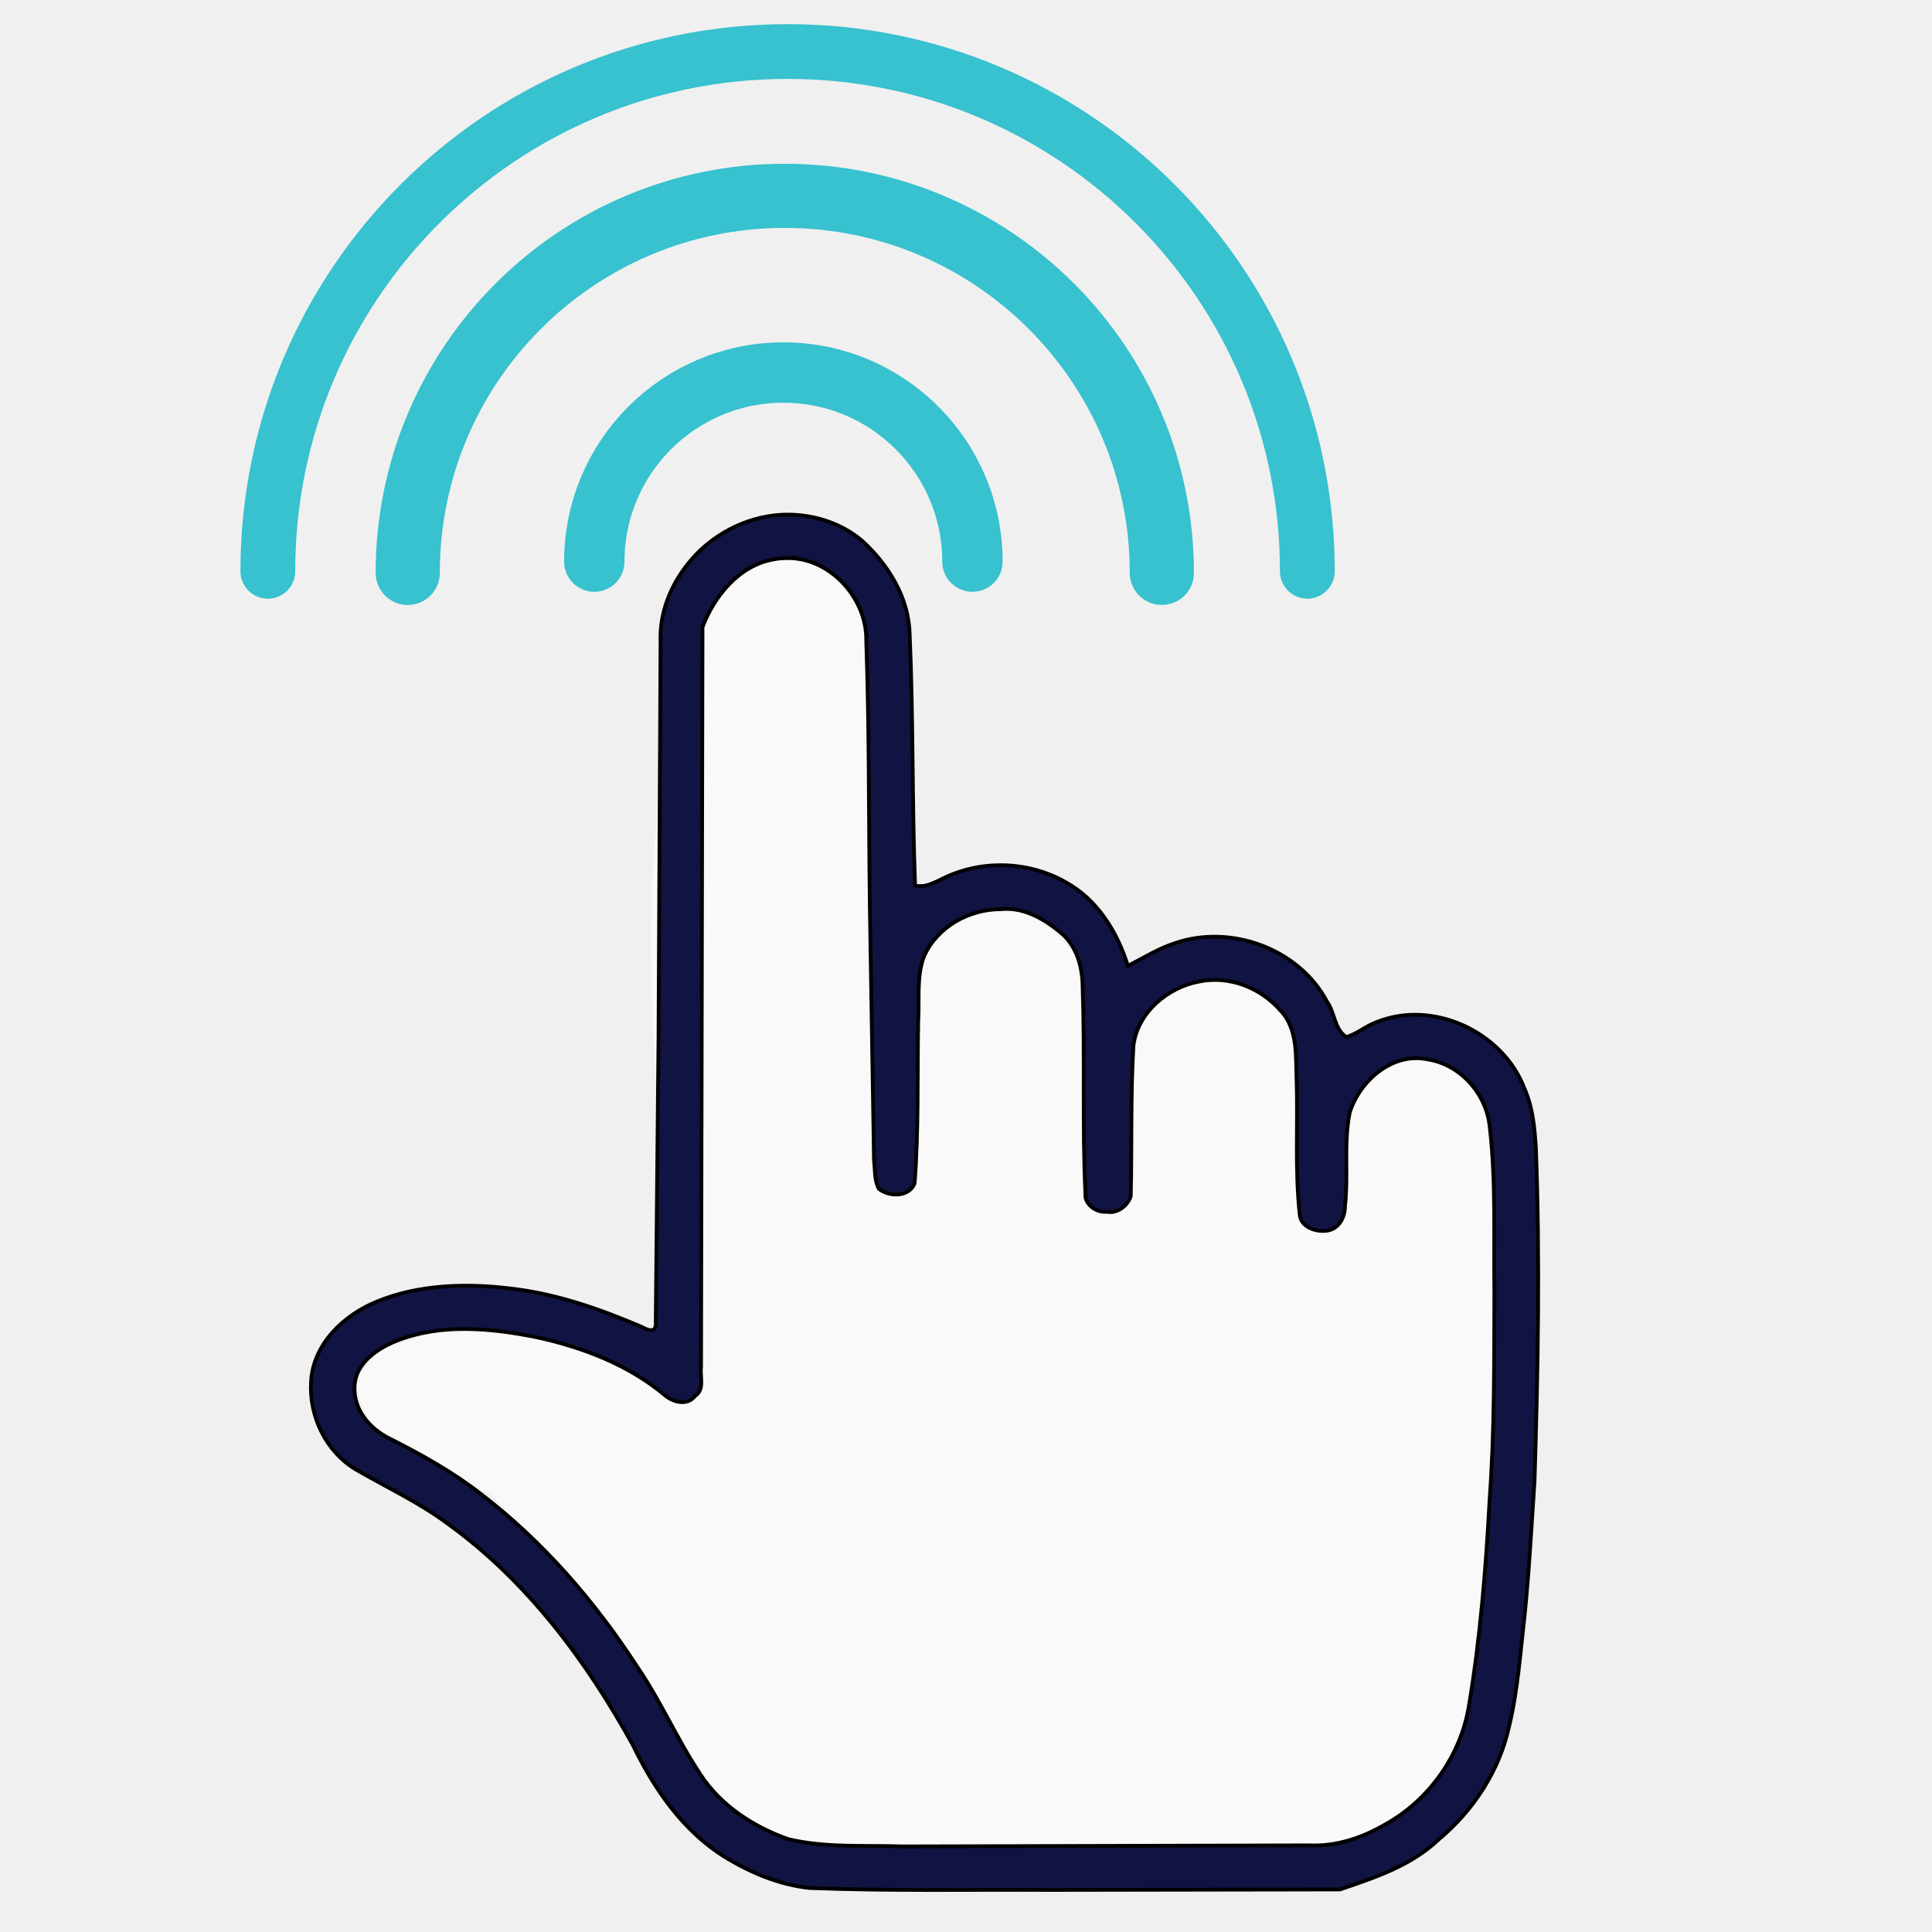
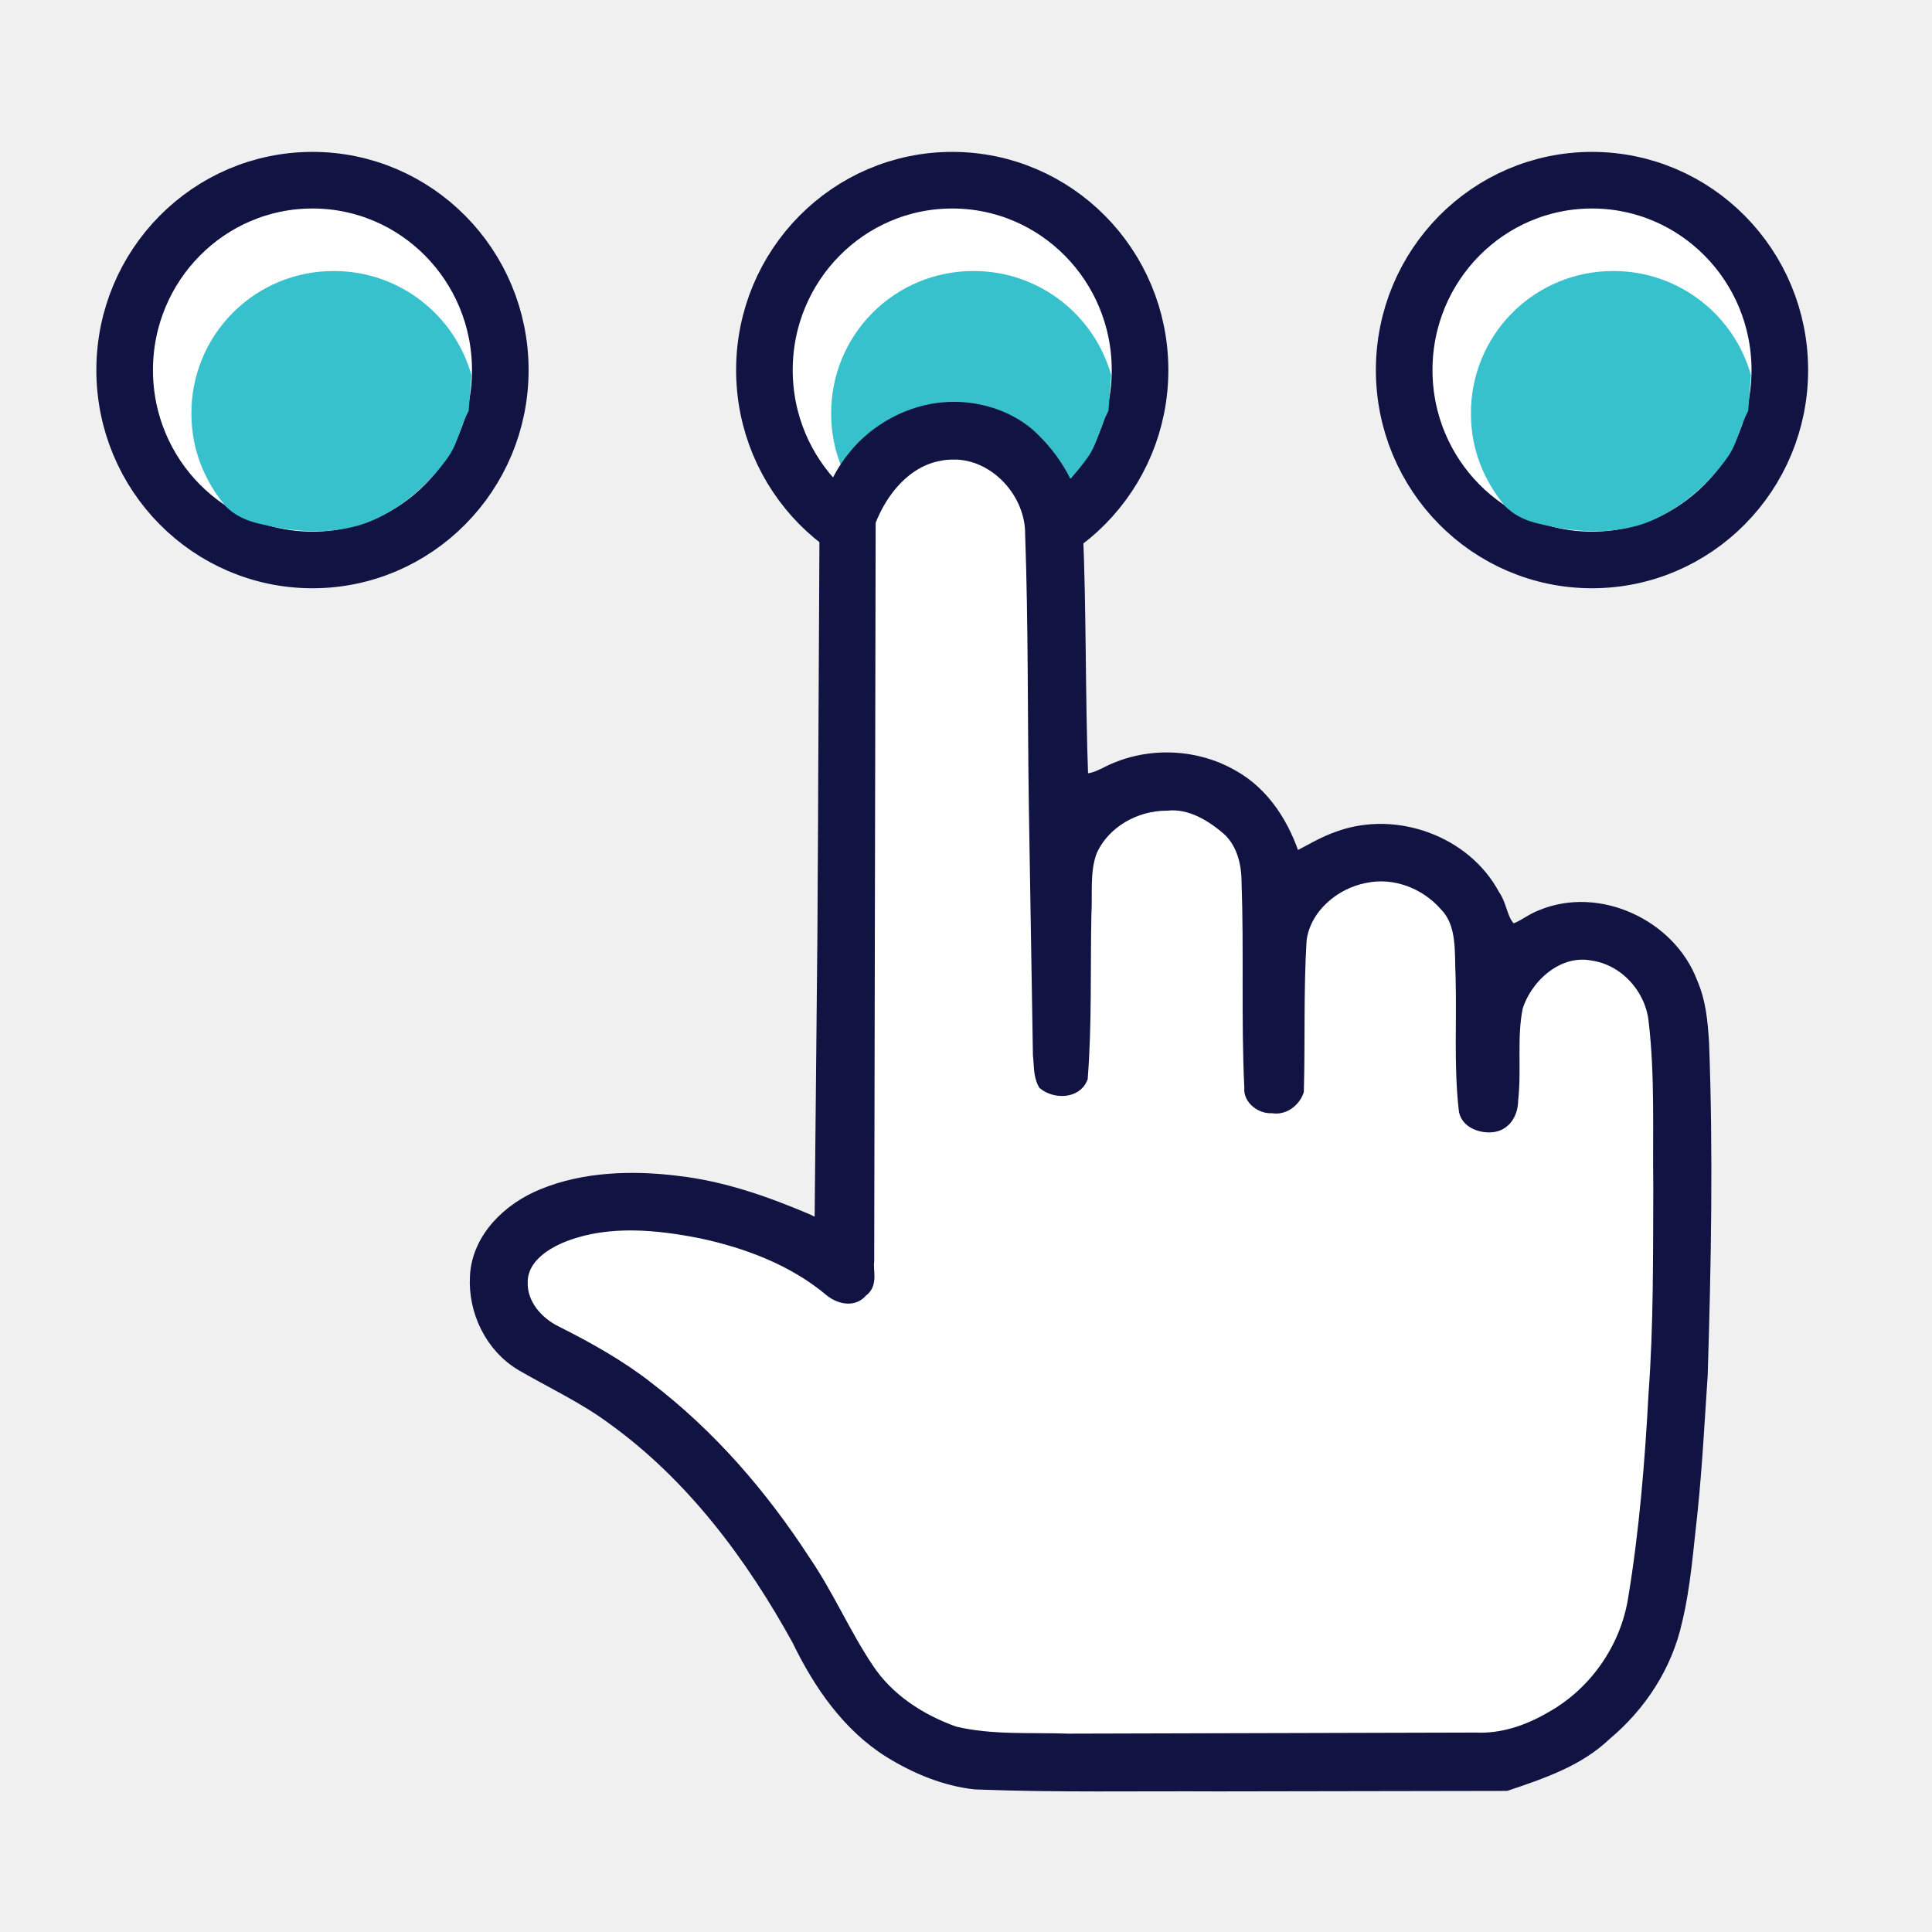
- <svg xmlns="http://www.w3.org/2000/svg" width="512" height="512" viewBox="0 0 135.467 135.467">
-   <path d="M48.733 97.883s-7.263-37.711.521-53.908c1.107-2.303 3.383-4.792 5.937-4.846 2.109-.044 4.091 1.921 5.067 3.791 4.54 8.697 1.409 21.146 1.339 30.84-.018 2.51-.068 5.011.044 7.092-.956 5.74 1.575.356 2.203-2.133.881-3.586-1.418-7.853.393-11.071 1.16-2.061 3.501-3.954 5.931-3.896s4.765 2.157 5.865 4.322c2.36 2.988-.057 10.081.073 14.067.051 1.563-.108 2.648 1.472 2.821.668.05 1.373-.486 1.702-1.071.501-.891-.339-1.865-.35-2.884-.028-2.444-.019-5.141.514-7.533.226-1.014.571-2.082 1.279-2.842.953-1.024 2.306-1.827 3.695-1.99 1.461-.171 3.086.256 4.264 1.137 1.021.764 1.622 2.047 1.99 3.269.747 2.482.986 5.723.784 8.39 2.222 8.984 1.967-.312 3.185-3.439.737-1.649 2.079-3.45 3.848-3.815 1.796-.111 3.858.537 4.852 1.711 1.117 1.32 1.071 3.269 1.401 4.827 2.075 9.973-.568 30.555-.568 30.555l-1.563 9.522-1.728 8.172-9.076.422h0l-26.573.961-9.974-1.398-5.658-2.757-6.395-11.938-8.669-9.38-8.669-5.116-1.137-2.984 2.132-2.274 4.406-1.279 6.111.426 7.594-.627z" fill="#fff" fill-opacity=".6" />
-   <g stroke-miterlimit="7">
-     <path d="M54.771 36.096c-2.547.144-4.998 1.483-6.519 3.422-1.244 1.541-2.02 3.488-1.935 5.487l-.144 27.888-.193 19.734c.071.857-.421.713-1.009.401-2.925-1.246-5.957-2.314-9.133-2.674-3.117-.39-6.497-.288-9.373.896-2.353.941-4.521 2.99-4.656 5.655-.139 2.419 1.055 4.899 3.166 6.146 2.16 1.25 4.44 2.308 6.449 3.809 5.522 3.989 9.69 9.577 12.951 15.498 1.484 3.063 3.489 6.003 6.426 7.834 1.803 1.106 3.828 1.959 5.942 2.187 5.666.223 11.341.108 17.011.138l20.2-.034c2.456-.831 5.012-1.677 6.928-3.51 2.431-2.028 4.245-4.803 4.928-7.909.617-2.548.787-5.175 1.089-7.772.322-3.144.485-6.303.698-9.456.243-7.77.387-15.604.095-23.341-.099-1.446-.198-2.775-.807-4.183-1.508-3.965-6.442-6.264-10.402-4.626-.734.264-1.329.817-2.084 1.027-.848-.547-.799-1.726-1.363-2.499-1.975-3.715-6.791-5.451-10.724-4.055-1.14.379-2.163 1.025-3.229 1.568-.733-2.367-2.129-4.637-4.348-5.861-2.684-1.541-6.144-1.604-8.875-.137-.534.241-1.097.526-1.697.354-.221-5.86-.12-11.802-.381-17.615-.047-2.553-1.511-4.905-3.364-6.576-1.548-1.3-3.64-1.907-5.646-1.795zm.42 3.033c3.023-.031 5.584 2.799 5.548 5.766.223 6.304.167 12.614.257 18.921l.288 17.574c.081.61.013 1.372.341 1.967.732.583 2.105.586 2.504-.375.295-3.796.176-7.612.254-11.417.091-1.5-.134-3.085.409-4.515.923-2.066 3.155-3.302 5.377-3.299 1.678-.181 3.243.781 4.445 1.855.954.953 1.288 2.299 1.298 3.61.172 4.815-.035 9.706.195 14.474-.091.711.73 1.353 1.473 1.271.751.16 1.473-.4 1.702-1.071.095-3.527-.024-7.063.193-10.585.287-2.295 2.38-4.068 4.585-4.479 2.098-.447 4.316.414 5.708 2.012 1.298 1.331 1.065 3.35 1.152 5.056.088 3.071-.125 6.16.21 9.218.036.943 1.185 1.31 1.969 1.169.822-.152 1.213-.96 1.208-1.734.25-2.174-.108-4.398.335-6.549.704-2.211 2.964-4.206 5.398-3.729 2.358.34 4.212 2.446 4.422 4.793.444 3.827.266 7.694.32 11.539-.02 4.855.022 9.745-.335 14.565-.257 4.805-.65 9.613-1.434 14.363-.558 3.52-2.796 6.703-5.92 8.416-1.6.929-3.415 1.537-5.284 1.447l-28.542.075c-2.667-.093-5.39.114-8.006-.512-2.429-.864-4.711-2.339-6.143-4.527-1.614-2.414-2.763-5.105-4.402-7.506-3.023-4.655-6.631-8.832-11.043-12.201-1.891-1.478-4.141-2.743-6.348-3.848-1.363-.665-2.519-1.989-2.466-3.578.015-1.766 1.713-2.831 3.191-3.375 3.039-1.114 6.387-.788 9.498-.172 3.27.697 6.543 1.947 9.1 4.108.594.477 1.549.723 2.088.025.695-.458.326-1.343.419-2.041l.102-51.867c.841-2.205 2.561-4.332 5-4.753.309-.071.623-.076.938-.093z" fill="#111342" stroke="#000" stroke-width=".265" />
-     <g fill="none" stroke="#38c1ce" stroke-linecap="round" stroke-linejoin="round">
-       <path d="M41.671 39.378a13.26 13.26 0 0 1 13.257-13.257 13.26 13.26 0 0 1 13.257 13.257" stroke-width="4.233" />
-       <path d="M28.589 40.169c0-14.602 11.837-26.438 26.438-26.438s26.438 11.837 26.438 26.438" stroke-width="4.498" />
-       <path d="M18.779 40.057c0-20.127 16.316-36.444 36.444-36.444S91.667 19.93 91.667 40.057" stroke-width="3.841" />
-     </g>
-   </g>
+ <svg xmlns="http://www.w3.org/2000/svg" xmlns:xlink="http://www.w3.org/1999/xlink" class="optional" viewBox="0 0 135.467 135.467" height="512" width="512">
+   <style>svg.optional .I{stroke:#111342}svg.optional .J{stroke-width:3.969}svg.optional .K{stroke-linejoin:round}svg.optional .L{fill:#37c1cd}</style>
+   <ellipse ry="13.314" rx="13.169" cy="25.949" cx="21.91" fill="#fff" class="I J K" />
+   <use xlink:href="#A" class="L" />
+   <ellipse cx="66.768" cy="25.949" rx="13.169" ry="13.314" fill="#fff" class="I J K" />
+   <use xlink:href="#A" x="44.858" class="L" />
+   <ellipse cx="111.627" cy="25.949" rx="13.169" ry="13.314" fill="#fff" class="I J K" />
+   <use xlink:href="#A" x="89.717" class="L" />
+   <path d="M60.374 90.474s-7.263-37.711.521-53.908c1.107-2.303 3.383-4.792 5.938-4.846 2.109-.044 4.091 1.921 5.067 3.791 4.54 8.697 1.409 21.146 1.339 30.84-.018 2.51-.068 5.011.044 7.092-.956 5.74 1.575.356 2.203-2.133.881-3.586-1.418-7.853.393-11.071 1.16-2.061 3.501-3.954 5.931-3.896s4.765 2.157 5.865 4.322c2.36 2.988-.057 10.081.073 14.067.051 1.563-.108 2.648 1.472 2.821.668.05 1.373-.486 1.702-1.071.501-.891-.339-1.865-.35-2.884-.028-2.444-.019-5.141.514-7.533.226-1.014.571-2.082 1.279-2.842.953-1.024 2.306-1.827 3.695-1.99 1.461-.171 3.086.256 4.264 1.137 1.021.764 1.622 2.047 1.99 3.269.747 2.482.986 5.723.784 8.39 2.222 8.984 1.967-.312 3.185-3.439.737-1.649 2.079-3.45 3.848-3.815 1.796-.111 3.858.537 4.852 1.711 1.117 1.32 1.071 3.269 1.401 4.827 2.075 9.973-.568 30.555-.568 30.555l-1.563 9.522-1.728 8.172-9.076.422h0l-26.573.961-9.974-1.398-5.658-2.757-6.395-11.938-8.669-9.38-8.669-5.116-1.137-2.984 2.132-2.274 4.406-1.279 6.111.426 7.594-.627z" fill="#fff" />
+   <path d="M66.413 28.687c-2.547.144-4.998 1.483-6.519 3.422-1.244 1.541-2.02 3.488-1.935 5.487l-.144 27.888-.193 19.734c.071.857-.421.713-1.009.401-2.925-1.246-5.957-2.314-9.133-2.674-3.117-.39-6.497-.288-9.373.896-2.353.941-4.521 2.99-4.656 5.655-.139 2.419 1.055 4.899 3.166 6.146 2.16 1.25 4.44 2.308 6.449 3.809 5.522 3.989 9.69 9.577 12.951 15.498 1.484 3.063 3.489 6.003 6.426 7.834 1.803 1.106 3.828 1.959 5.942 2.187 5.666.223 11.341.108 17.011.138l20.2-.034c2.456-.831 5.012-1.677 6.928-3.51 2.431-2.028 4.245-4.803 4.928-7.909.617-2.548.787-5.175 1.089-7.772.322-3.144.485-6.303.698-9.456.243-7.77.387-15.604.095-23.341-.099-1.446-.198-2.775-.807-4.183-1.508-3.965-6.442-6.264-10.402-4.626-.734.264-1.329.817-2.084 1.027-.848-.547-.799-1.726-1.363-2.499-1.975-3.715-6.791-5.451-10.724-4.055-1.14.379-2.163 1.025-3.229 1.568-.733-2.367-2.129-4.637-4.348-5.861-2.684-1.541-6.144-1.604-8.875-.137-.534.241-1.097.526-1.697.354-.221-5.86-.12-11.802-.381-17.615-.047-2.553-1.511-4.905-3.364-6.576-1.548-1.3-3.64-1.907-5.646-1.795zm.42 3.033c3.023-.031 5.584 2.799 5.548 5.766.223 6.304.167 12.614.257 18.921l.288 17.574c.081.61.013 1.372.341 1.967.732.583 2.105.586 2.504-.375.295-3.796.176-7.612.254-11.417.091-1.5-.134-3.085.409-4.515.923-2.066 3.155-3.302 5.377-3.299 1.678-.181 3.243.781 4.445 1.855.954.953 1.288 2.299 1.298 3.61.172 4.815-.035 9.706.195 14.474-.091.711.73 1.353 1.473 1.271.751.16 1.473-.4 1.702-1.071.095-3.527-.024-7.063.193-10.585.287-2.295 2.38-4.068 4.585-4.479 2.098-.447 4.316.414 5.708 2.012 1.298 1.331 1.065 3.35 1.152 5.056.088 3.071-.125 6.16.21 9.218.036.943 1.185 1.31 1.969 1.169.822-.152 1.213-.96 1.208-1.734.25-2.174-.108-4.398.335-6.549.704-2.211 2.964-4.206 5.398-3.729 2.358.34 4.212 2.446 4.422 4.793.444 3.827.266 7.694.32 11.539-.02 4.855.022 9.745-.335 14.565-.257 4.805-.65 9.613-1.434 14.363-.558 3.52-2.796 6.703-5.92 8.416-1.6.929-3.415 1.537-5.284 1.447l-28.542.075c-2.667-.093-5.39.114-8.006-.512-2.429-.864-4.711-2.339-6.143-4.527-1.614-2.414-2.763-5.105-4.402-7.506-3.023-4.655-6.631-8.832-11.043-12.201-1.891-1.478-4.141-2.743-6.348-3.848-1.363-.665-2.519-1.989-2.466-3.578.015-1.766 1.713-2.831 3.191-3.375 3.039-1.114 6.387-.788 9.498-.172 3.27.697 6.543 1.947 9.1 4.108.594.477 1.549.723 2.088.025.695-.458.326-1.343.419-2.041l.102-51.867c.841-2.205 2.561-4.332 5-4.753.309-.071.623-.076.938-.093z" fill="#111342" stroke-miterlimit="7" class="I" />
+   <defs>
+     <path d="M32.863 28.806c-.626 1.2-.731 2.201-1.409 3.201-1.603 2.301-3.943 4.101-6.195 4.802-2.046.6-3.978.5-5.767.2-1.3-.3-2.524-.4-3.661-1.5-1.502-1.801-2.41-4.001-2.41-6.502a9.95 9.95 0 0 1 10-10.003c4.593 0 8.462 3.101 9.635 7.302" id="A" />
+   </defs>
</svg>
